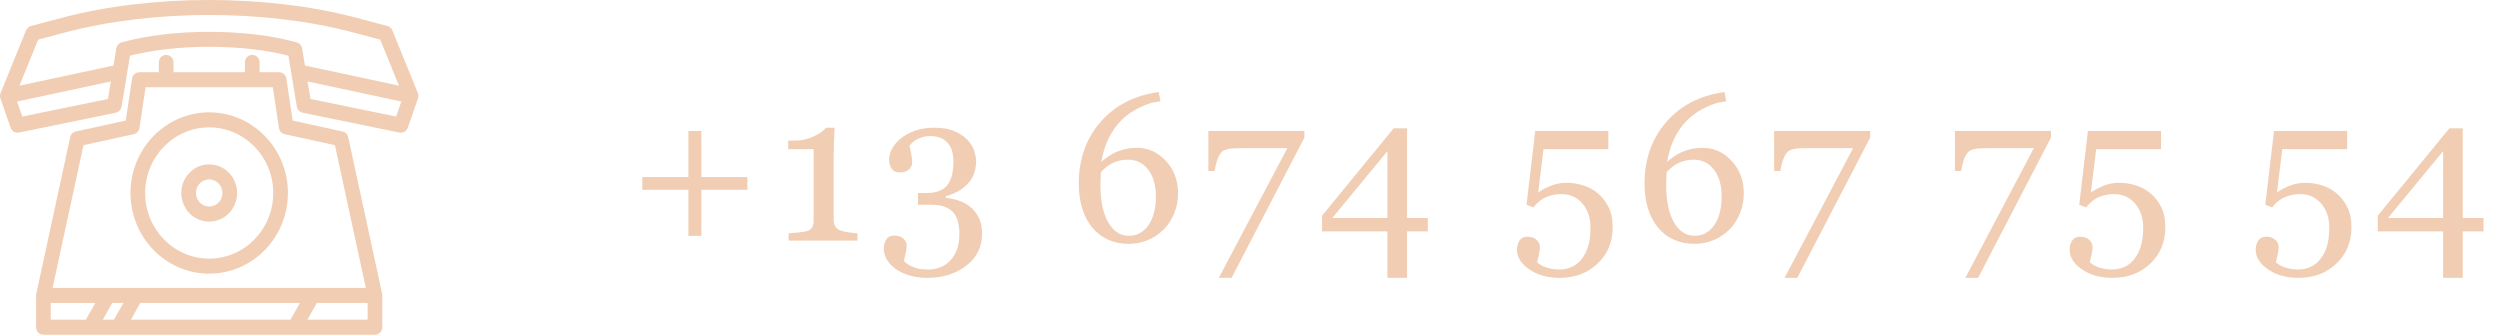
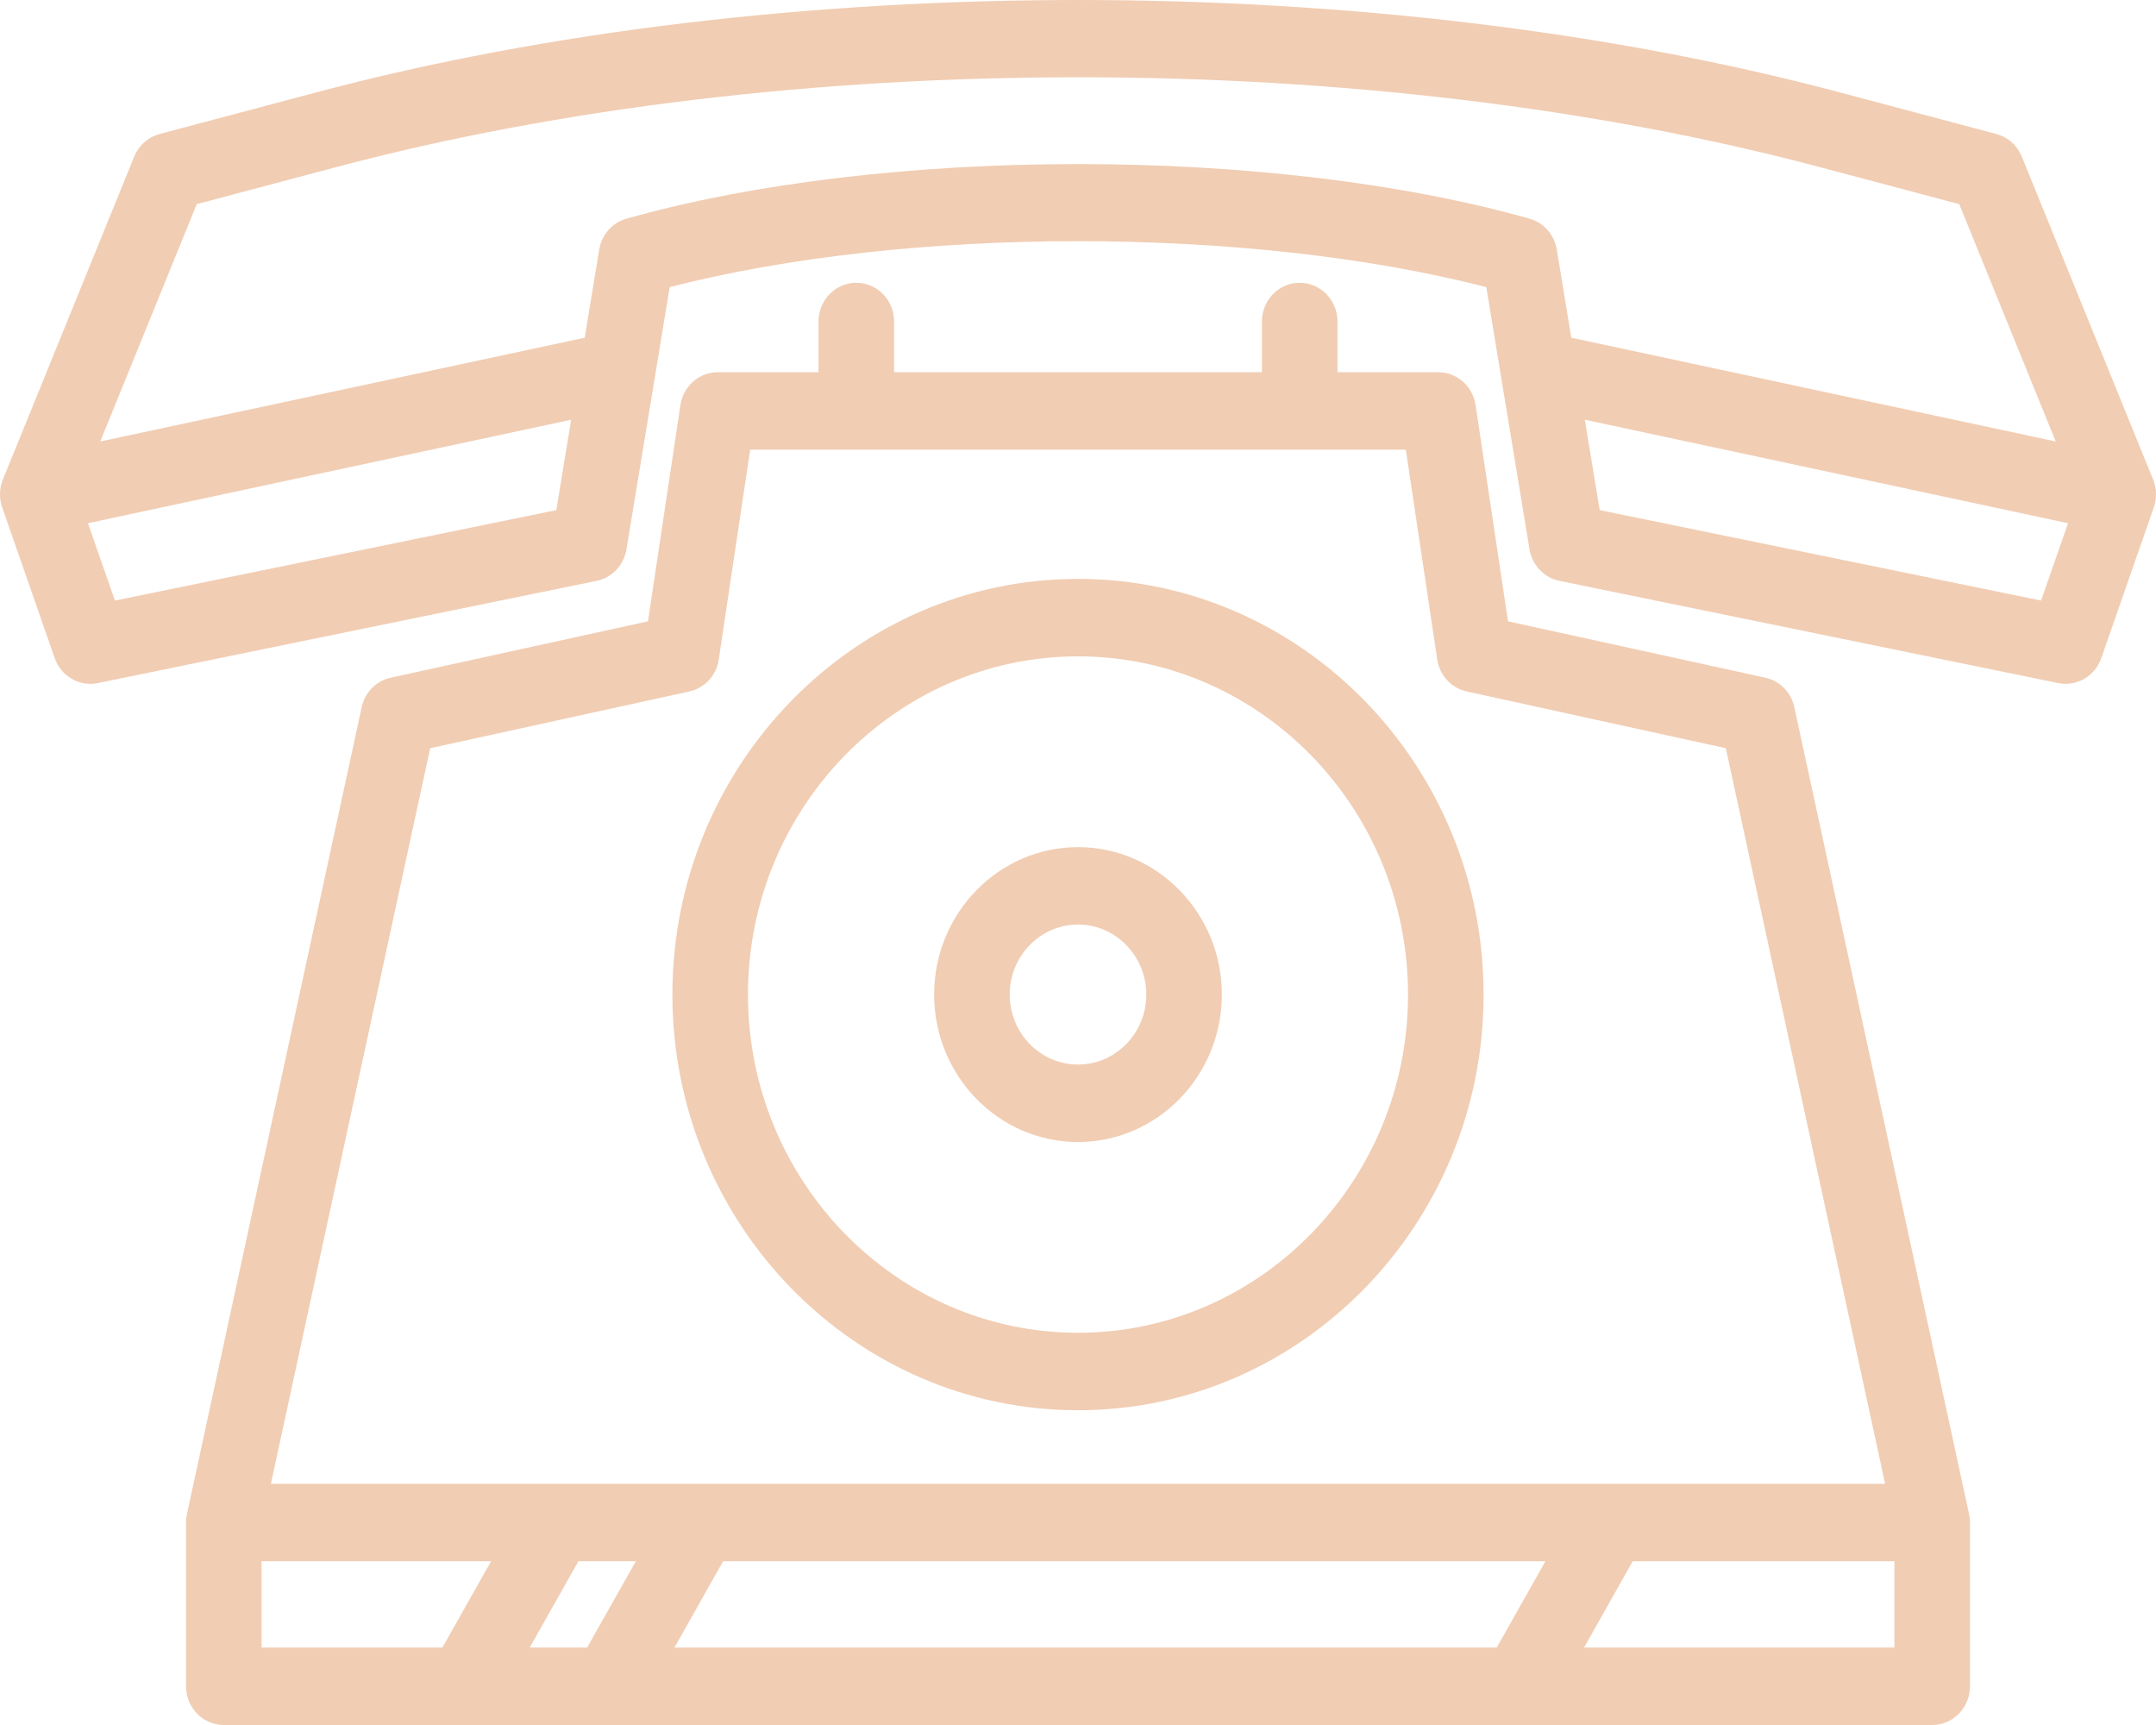
- <svg xmlns="http://www.w3.org/2000/svg" width="239" height="32" viewBox="0 0 239 32" fill="none">
-   <path d="M71.455 18.146H67.051V22.551H65.811V18.146H61.406V16.926H65.811V12.521H67.051V16.926H71.455V18.146ZM81.972 23H75.389V22.307C75.585 22.294 75.888 22.268 76.298 22.229C76.714 22.183 77.001 22.137 77.157 22.092C77.359 22.027 77.512 21.922 77.616 21.779C77.727 21.63 77.782 21.408 77.782 21.115V14.26H75.35V13.44H75.888C76.591 13.44 77.219 13.309 77.772 13.049C78.332 12.788 78.733 12.508 78.973 12.209H79.784C79.764 12.632 79.745 13.127 79.725 13.693C79.706 14.26 79.696 14.768 79.696 15.217V21.008C79.696 21.236 79.745 21.441 79.843 21.623C79.947 21.799 80.093 21.929 80.282 22.014C80.451 22.085 80.728 22.15 81.112 22.209C81.496 22.268 81.783 22.3 81.972 22.307V23ZM88.621 26.564C88.009 26.564 87.449 26.486 86.941 26.33C86.433 26.18 85.997 25.975 85.632 25.715C85.268 25.454 84.985 25.155 84.783 24.816C84.588 24.478 84.49 24.13 84.49 23.771C84.49 23.453 84.568 23.166 84.724 22.912C84.88 22.652 85.131 22.521 85.476 22.521C85.867 22.521 86.163 22.619 86.365 22.814C86.573 23.003 86.677 23.221 86.677 23.469C86.677 23.677 86.641 23.941 86.57 24.26C86.505 24.579 86.453 24.807 86.414 24.943C86.459 25.002 86.541 25.08 86.658 25.178C86.781 25.275 86.931 25.363 87.107 25.441C87.315 25.539 87.534 25.617 87.761 25.676C87.989 25.734 88.311 25.764 88.728 25.764C89.119 25.764 89.493 25.699 89.851 25.568C90.216 25.438 90.535 25.23 90.808 24.943C91.095 24.644 91.316 24.292 91.472 23.889C91.635 23.491 91.716 22.967 91.716 22.316C91.716 21.965 91.677 21.616 91.599 21.271C91.528 20.926 91.391 20.627 91.189 20.373C90.987 20.119 90.71 19.924 90.359 19.787C90.014 19.644 89.575 19.572 89.041 19.572H87.761V18.449H88.611C89.509 18.449 90.157 18.202 90.554 17.707C90.951 17.212 91.15 16.467 91.15 15.471C91.15 14.657 90.958 14.045 90.574 13.635C90.19 13.218 89.646 13.01 88.943 13.01C88.604 13.01 88.325 13.052 88.103 13.137C87.888 13.215 87.713 13.293 87.576 13.371C87.413 13.462 87.28 13.563 87.175 13.674C87.071 13.784 86.993 13.866 86.941 13.918C86.987 14.126 87.042 14.383 87.107 14.69C87.172 14.989 87.205 15.275 87.205 15.549C87.205 15.79 87.1 16.008 86.892 16.203C86.69 16.392 86.391 16.486 85.994 16.486C85.649 16.486 85.395 16.363 85.232 16.115C85.076 15.868 84.998 15.581 84.998 15.256C84.998 14.917 85.092 14.572 85.281 14.221C85.47 13.869 85.75 13.54 86.121 13.234C86.492 12.928 86.944 12.681 87.478 12.492C88.012 12.303 88.627 12.209 89.324 12.209C90.125 12.209 90.785 12.329 91.306 12.57C91.834 12.805 92.247 13.091 92.546 13.43C92.84 13.762 93.041 14.11 93.152 14.475C93.263 14.839 93.318 15.152 93.318 15.412C93.318 15.738 93.272 16.066 93.181 16.398C93.09 16.724 92.94 17.027 92.732 17.307C92.504 17.613 92.201 17.893 91.824 18.146C91.453 18.394 90.984 18.596 90.418 18.752V18.908C90.782 18.941 91.169 19.022 91.58 19.152C91.996 19.283 92.371 19.475 92.703 19.729C93.048 19.995 93.331 20.34 93.552 20.764C93.774 21.18 93.884 21.711 93.884 22.355C93.884 23.605 93.383 24.618 92.38 25.393C91.378 26.174 90.125 26.564 88.621 26.564ZM112.622 18.498C112.622 19.175 112.499 19.81 112.251 20.402C112.01 20.995 111.685 21.499 111.275 21.916C110.799 22.391 110.272 22.743 109.693 22.971C109.12 23.199 108.521 23.312 107.896 23.312C107.173 23.312 106.519 23.179 105.933 22.912C105.347 22.645 104.849 22.268 104.439 21.779C104.022 21.285 103.7 20.679 103.472 19.963C103.244 19.247 103.13 18.443 103.13 17.551C103.13 15.227 103.82 13.267 105.2 11.672C106.587 10.077 108.443 9.12 110.767 8.801L110.943 9.68L110.064 9.836C108.651 10.292 107.557 11.001 106.782 11.965C106.014 12.928 105.516 14.097 105.288 15.471C105.848 14.982 106.402 14.637 106.948 14.435C107.495 14.234 108.071 14.133 108.677 14.133C109.764 14.133 110.692 14.55 111.46 15.383C112.235 16.216 112.622 17.255 112.622 18.498ZM110.503 18.762C110.503 17.707 110.259 16.861 109.771 16.223C109.289 15.585 108.641 15.266 107.827 15.266C107.339 15.266 106.883 15.357 106.46 15.539C106.043 15.721 105.64 16.027 105.249 16.457C105.243 16.535 105.233 16.717 105.22 17.004C105.207 17.284 105.2 17.505 105.2 17.668C105.2 19.191 105.448 20.386 105.943 21.252C106.444 22.111 107.101 22.541 107.915 22.541C108.69 22.541 109.315 22.206 109.79 21.535C110.265 20.858 110.503 19.934 110.503 18.762ZM124.701 13.156L117.738 26.564H116.518L123.07 14.162H119.232C118.666 14.162 118.223 14.169 117.904 14.182C117.585 14.195 117.292 14.257 117.025 14.367C116.824 14.452 116.641 14.67 116.479 15.021C116.322 15.367 116.202 15.809 116.117 16.35H115.521V12.521H124.701V13.156ZM136.497 22.121H134.514V26.564H132.639V22.121H126.389V20.617L133.235 12.268H134.514V20.842H136.497V22.121ZM132.639 20.842V14.445L127.366 20.842H132.639ZM152.676 18.42C153.106 18.759 153.461 19.195 153.741 19.729C154.027 20.262 154.17 20.93 154.17 21.73C154.17 23.13 153.692 24.286 152.735 25.197C151.778 26.109 150.564 26.564 149.092 26.564C147.953 26.564 146.989 26.294 146.202 25.754C145.414 25.213 145.02 24.585 145.02 23.869C145.02 23.537 145.101 23.247 145.264 23C145.427 22.753 145.677 22.629 146.016 22.629C146.407 22.629 146.703 22.733 146.905 22.941C147.113 23.143 147.217 23.365 147.217 23.605C147.217 23.814 147.181 24.074 147.11 24.387C147.038 24.699 146.983 24.93 146.944 25.08C146.996 25.126 147.08 25.188 147.198 25.266C147.315 25.344 147.455 25.419 147.618 25.49C147.787 25.562 147.992 25.624 148.233 25.676C148.48 25.734 148.767 25.764 149.092 25.764C149.509 25.764 149.903 25.679 150.274 25.51C150.645 25.34 150.957 25.09 151.211 24.758C151.491 24.393 151.7 23.977 151.836 23.508C151.98 23.046 152.051 22.456 152.051 21.74C152.051 20.822 151.794 20.064 151.28 19.465C150.772 18.859 150.101 18.557 149.268 18.557C148.747 18.557 148.259 18.654 147.803 18.85C147.354 19.045 146.95 19.37 146.592 19.826L145.938 19.572L146.768 12.521H153.76V14.26H147.559L147.051 18.4C147.344 18.192 147.728 17.987 148.204 17.785C148.685 17.577 149.213 17.473 149.786 17.473C150.261 17.473 150.752 17.547 151.26 17.697C151.774 17.84 152.246 18.081 152.676 18.42ZM166.708 18.498C166.708 19.175 166.585 19.81 166.337 20.402C166.096 20.995 165.771 21.499 165.361 21.916C164.885 22.391 164.358 22.743 163.779 22.971C163.206 23.199 162.607 23.312 161.982 23.312C161.259 23.312 160.605 23.179 160.019 22.912C159.433 22.645 158.935 22.268 158.525 21.779C158.108 21.285 157.786 20.679 157.558 19.963C157.33 19.247 157.216 18.443 157.216 17.551C157.216 15.227 157.906 13.267 159.286 11.672C160.673 10.077 162.529 9.12 164.853 8.801L165.029 9.68L164.15 9.836C162.737 10.292 161.643 11.001 160.868 11.965C160.1 12.928 159.602 14.097 159.374 15.471C159.934 14.982 160.488 14.637 161.034 14.435C161.581 14.234 162.157 14.133 162.763 14.133C163.85 14.133 164.778 14.55 165.546 15.383C166.321 16.216 166.708 17.255 166.708 18.498ZM164.589 18.762C164.589 17.707 164.345 16.861 163.857 16.223C163.375 15.585 162.727 15.266 161.913 15.266C161.425 15.266 160.969 15.357 160.546 15.539C160.129 15.721 159.726 16.027 159.335 16.457C159.329 16.535 159.319 16.717 159.306 17.004C159.293 17.284 159.286 17.505 159.286 17.668C159.286 19.191 159.534 20.386 160.029 21.252C160.53 22.111 161.187 22.541 162.001 22.541C162.776 22.541 163.401 22.206 163.876 21.535C164.351 20.858 164.589 19.934 164.589 18.762ZM178.787 13.156L171.824 26.564H170.604L177.156 14.162H173.318C172.752 14.162 172.309 14.169 171.99 14.182C171.671 14.195 171.378 14.257 171.111 14.367C170.91 14.452 170.727 14.67 170.564 15.021C170.408 15.367 170.288 15.809 170.203 16.35H169.607V12.521H178.787V13.156ZM196.07 13.156L189.107 26.564H187.886L194.439 14.162H190.601C190.035 14.162 189.592 14.169 189.273 14.182C188.954 14.195 188.661 14.257 188.394 14.367C188.192 14.452 188.01 14.67 187.847 15.021C187.691 15.367 187.571 15.809 187.486 16.35H186.89V12.521H196.07V13.156ZM205.512 18.42C205.942 18.759 206.297 19.195 206.577 19.729C206.863 20.262 207.006 20.93 207.006 21.73C207.006 23.13 206.528 24.286 205.571 25.197C204.614 26.109 203.399 26.564 201.928 26.564C200.789 26.564 199.825 26.294 199.038 25.754C198.25 25.213 197.856 24.585 197.856 23.869C197.856 23.537 197.937 23.247 198.1 23C198.263 22.753 198.513 22.629 198.852 22.629C199.243 22.629 199.539 22.733 199.741 22.941C199.949 23.143 200.053 23.365 200.053 23.605C200.053 23.814 200.017 24.074 199.946 24.387C199.874 24.699 199.819 24.93 199.78 25.08C199.832 25.126 199.916 25.188 200.034 25.266C200.151 25.344 200.291 25.419 200.454 25.49C200.623 25.562 200.828 25.624 201.069 25.676C201.316 25.734 201.603 25.764 201.928 25.764C202.345 25.764 202.739 25.679 203.11 25.51C203.481 25.34 203.793 25.09 204.047 24.758C204.327 24.393 204.536 23.977 204.672 23.508C204.816 23.046 204.887 22.456 204.887 21.74C204.887 20.822 204.63 20.064 204.116 19.465C203.608 18.859 202.937 18.557 202.104 18.557C201.583 18.557 201.095 18.654 200.639 18.85C200.19 19.045 199.786 19.37 199.428 19.826L198.774 19.572L199.604 12.521H206.596V14.26H200.395L199.887 18.4C200.18 18.192 200.564 17.987 201.039 17.785C201.521 17.577 202.049 17.473 202.621 17.473C203.097 17.473 203.588 17.547 204.096 17.697C204.61 17.84 205.082 18.081 205.512 18.42ZM223.303 18.42C223.732 18.759 224.087 19.195 224.367 19.729C224.654 20.262 224.797 20.93 224.797 21.73C224.797 23.13 224.318 24.286 223.361 25.197C222.404 26.109 221.19 26.564 219.719 26.564C218.579 26.564 217.616 26.294 216.828 25.754C216.04 25.213 215.646 24.585 215.646 23.869C215.646 23.537 215.728 23.247 215.891 23C216.053 22.753 216.304 22.629 216.643 22.629C217.033 22.629 217.329 22.733 217.531 22.941C217.74 23.143 217.844 23.365 217.844 23.605C217.844 23.814 217.808 24.074 217.736 24.387C217.665 24.699 217.609 24.93 217.57 25.08C217.622 25.126 217.707 25.188 217.824 25.266C217.941 25.344 218.081 25.419 218.244 25.49C218.413 25.562 218.618 25.624 218.859 25.676C219.107 25.734 219.393 25.764 219.719 25.764C220.135 25.764 220.529 25.679 220.9 25.51C221.271 25.34 221.584 25.09 221.838 24.758C222.118 24.393 222.326 23.977 222.463 23.508C222.606 23.046 222.678 22.456 222.678 21.74C222.678 20.822 222.421 20.064 221.906 19.465C221.398 18.859 220.728 18.557 219.895 18.557C219.374 18.557 218.885 18.654 218.43 18.85C217.98 19.045 217.577 19.37 217.219 19.826L216.564 19.572L217.395 12.521H224.387V14.26H218.186L217.678 18.4C217.971 18.192 218.355 17.987 218.83 17.785C219.312 17.577 219.839 17.473 220.412 17.473C220.887 17.473 221.379 17.547 221.887 17.697C222.401 17.84 222.873 18.081 223.303 18.42ZM237.423 22.121H235.44V26.564H233.565V22.121H227.315V20.617L234.161 12.268H235.44V20.842H237.423V22.121ZM233.565 20.842V14.445L228.292 20.842H233.565Z" fill="#F1CDB3" />
+ <svg xmlns="http://www.w3.org/2000/svg" width="40" height="32" viewBox="0 0 40 32" fill="none">
  <path d="M39.946 8.895L37.51 2.905C37.468 2.803 37.404 2.711 37.323 2.639C37.241 2.566 37.144 2.514 37.039 2.486L34.111 1.708C25.539 -0.569 14.461 -0.569 5.889 1.708L2.961 2.486C2.856 2.514 2.759 2.566 2.677 2.639C2.596 2.711 2.531 2.803 2.49 2.905L0.054 8.895C-0.013 9.06 -0.018 9.245 0.041 9.413L1.015 12.209C1.072 12.371 1.183 12.508 1.33 12.592C1.476 12.678 1.648 12.706 1.813 12.672L11.069 10.775C11.208 10.746 11.336 10.675 11.435 10.571C11.534 10.466 11.599 10.333 11.623 10.19L12.425 5.326C16.837 4.19 23.163 4.19 27.575 5.326L28.377 10.19C28.401 10.334 28.466 10.466 28.565 10.571C28.664 10.675 28.791 10.746 28.931 10.775L38.187 12.672C38.352 12.706 38.523 12.677 38.67 12.592C38.816 12.508 38.928 12.371 38.985 12.209L39.959 9.413C40.018 9.245 40.013 9.06 39.946 8.895ZM2.132 11.141L1.632 9.706L10.597 7.786L10.321 9.463L2.132 11.141ZM11.622 4.057C11.493 4.093 11.378 4.166 11.288 4.268C11.199 4.369 11.14 4.495 11.117 4.63L10.848 6.265L1.86 8.19L3.65 3.787L6.241 3.099C14.599 0.878 25.401 0.878 33.759 3.099L36.35 3.787L38.14 8.19L29.152 6.265L28.883 4.63C28.861 4.495 28.801 4.369 28.712 4.268C28.622 4.166 28.507 4.093 28.378 4.057C23.602 2.706 16.398 2.706 11.622 4.057ZM37.868 11.141L29.679 9.463L29.403 7.786L38.368 9.706L37.868 11.141Z" fill="#F1CDB3" />
  <path d="M33.29 13.119C33.261 12.984 33.195 12.861 33.099 12.764C33.004 12.667 32.884 12.601 32.752 12.572L27.978 11.526L27.376 7.514C27.351 7.344 27.267 7.19 27.14 7.078C27.013 6.966 26.851 6.905 26.683 6.905H24.814V5.964C24.814 5.567 24.5 5.246 24.113 5.246C23.726 5.246 23.412 5.567 23.412 5.964V6.905H16.588V5.964C16.588 5.567 16.274 5.246 15.887 5.246C15.5 5.246 15.186 5.567 15.186 5.964V6.905H13.317C13.149 6.905 12.987 6.966 12.86 7.078C12.733 7.19 12.649 7.344 12.624 7.514L12.022 11.526L7.248 12.572C7.117 12.601 6.996 12.667 6.901 12.764C6.805 12.861 6.739 12.984 6.71 13.119L3.468 28.088C3.457 28.139 3.451 28.191 3.451 28.243V31.282C3.451 31.472 3.525 31.655 3.657 31.79C3.788 31.924 3.966 32 4.152 32H35.848C36.034 32 36.212 31.924 36.343 31.79C36.475 31.655 36.549 31.472 36.549 31.282V28.243C36.549 28.191 36.543 28.139 36.532 28.088L33.29 13.119ZM7.981 13.88L12.789 12.827C12.928 12.797 13.054 12.724 13.152 12.618C13.25 12.512 13.313 12.378 13.335 12.234L13.918 8.341H26.082L26.665 12.234C26.687 12.378 26.75 12.512 26.848 12.618C26.946 12.724 27.073 12.797 27.212 12.827L32.019 13.88L34.974 27.525H5.026L7.981 13.88ZM11.797 28.962L10.893 30.563H9.828L10.731 28.962H11.797ZM13.416 28.962H28.672L27.769 30.563H12.513L13.416 28.962ZM4.853 28.962H9.111L8.208 30.563H4.853V28.962ZM29.389 30.563L30.292 28.962H35.147V30.563H29.389Z" fill="#F1CDB3" />
  <path d="M20 26.161C24.149 26.161 27.525 22.702 27.525 18.45C27.525 14.198 24.149 10.739 20 10.739C15.851 10.739 12.475 14.198 12.475 18.45C12.475 22.702 15.851 26.161 20 26.161ZM20 12.176C23.376 12.176 26.123 14.991 26.123 18.45C26.123 21.909 23.376 24.724 20 24.724C16.624 24.724 13.877 21.909 13.877 18.45C13.877 14.991 16.624 12.176 20 12.176Z" fill="#F1CDB3" />
  <path d="M20 21.185C21.472 21.185 22.669 19.958 22.669 18.45C22.669 16.942 21.472 15.715 20 15.715C18.528 15.715 17.331 16.942 17.331 18.45C17.331 19.958 18.528 21.185 20 21.185ZM20 17.151C20.699 17.151 21.267 17.734 21.267 18.45C21.267 19.166 20.699 19.748 20 19.748C19.301 19.748 18.733 19.166 18.733 18.45C18.733 17.734 19.301 17.151 20 17.151Z" fill="#F1CDB3" />
</svg>
